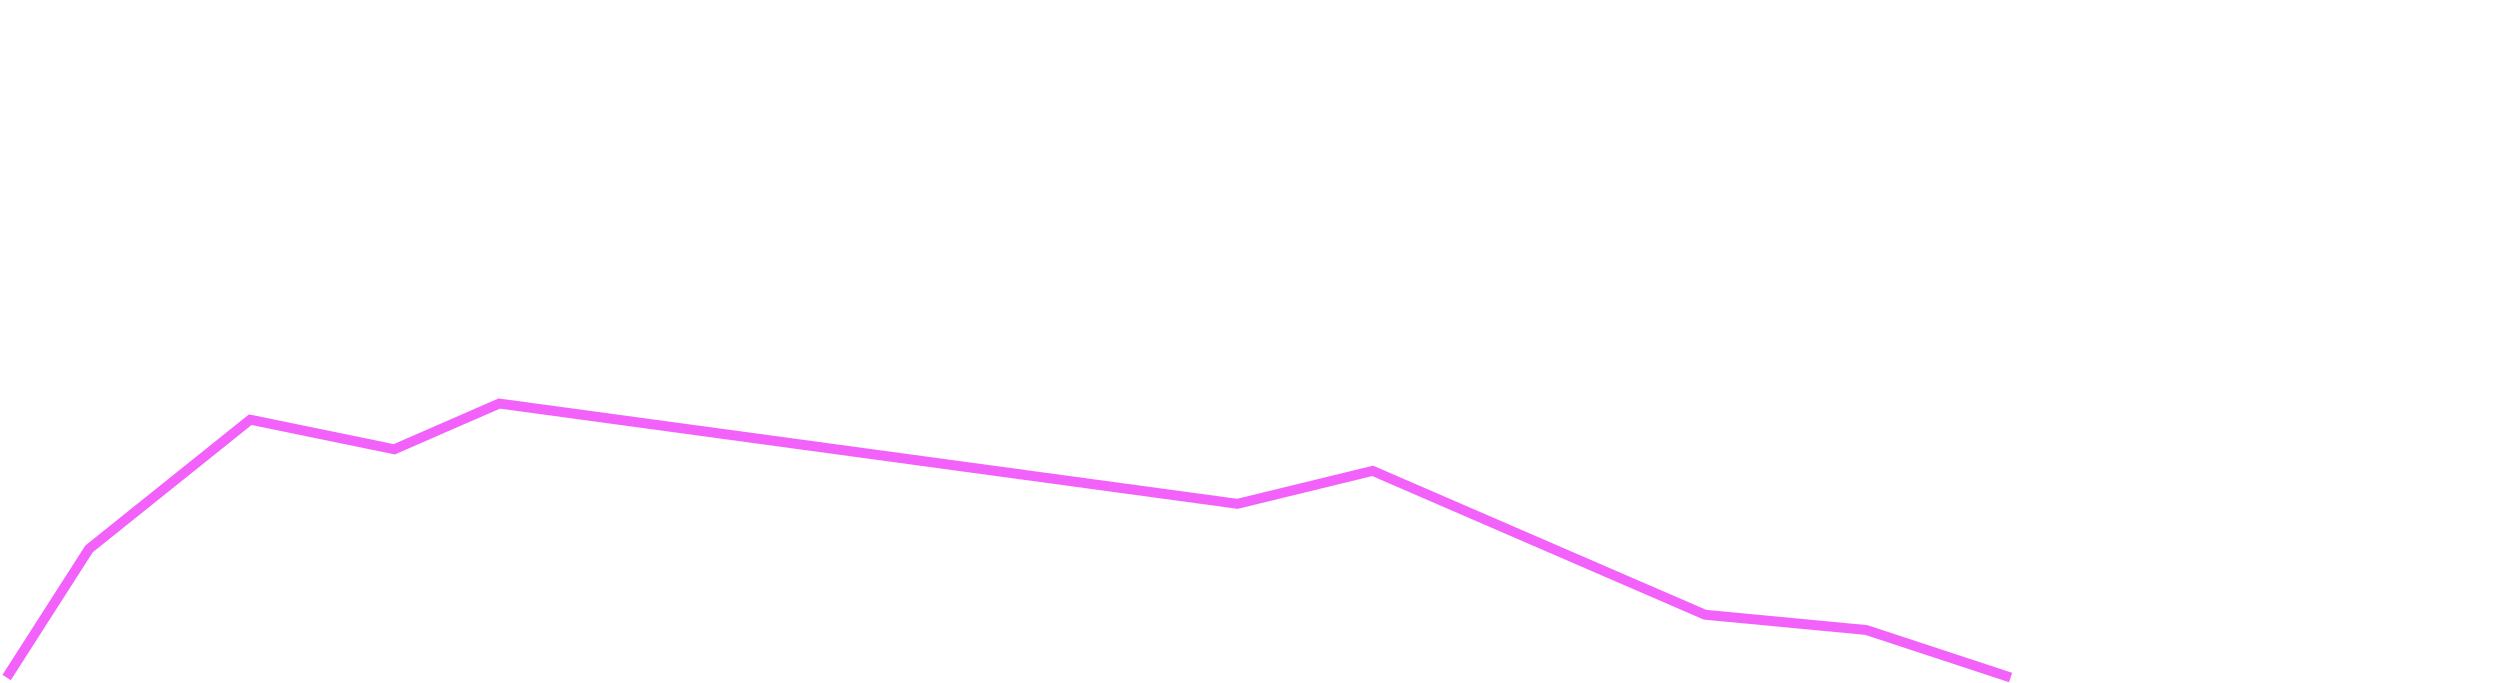
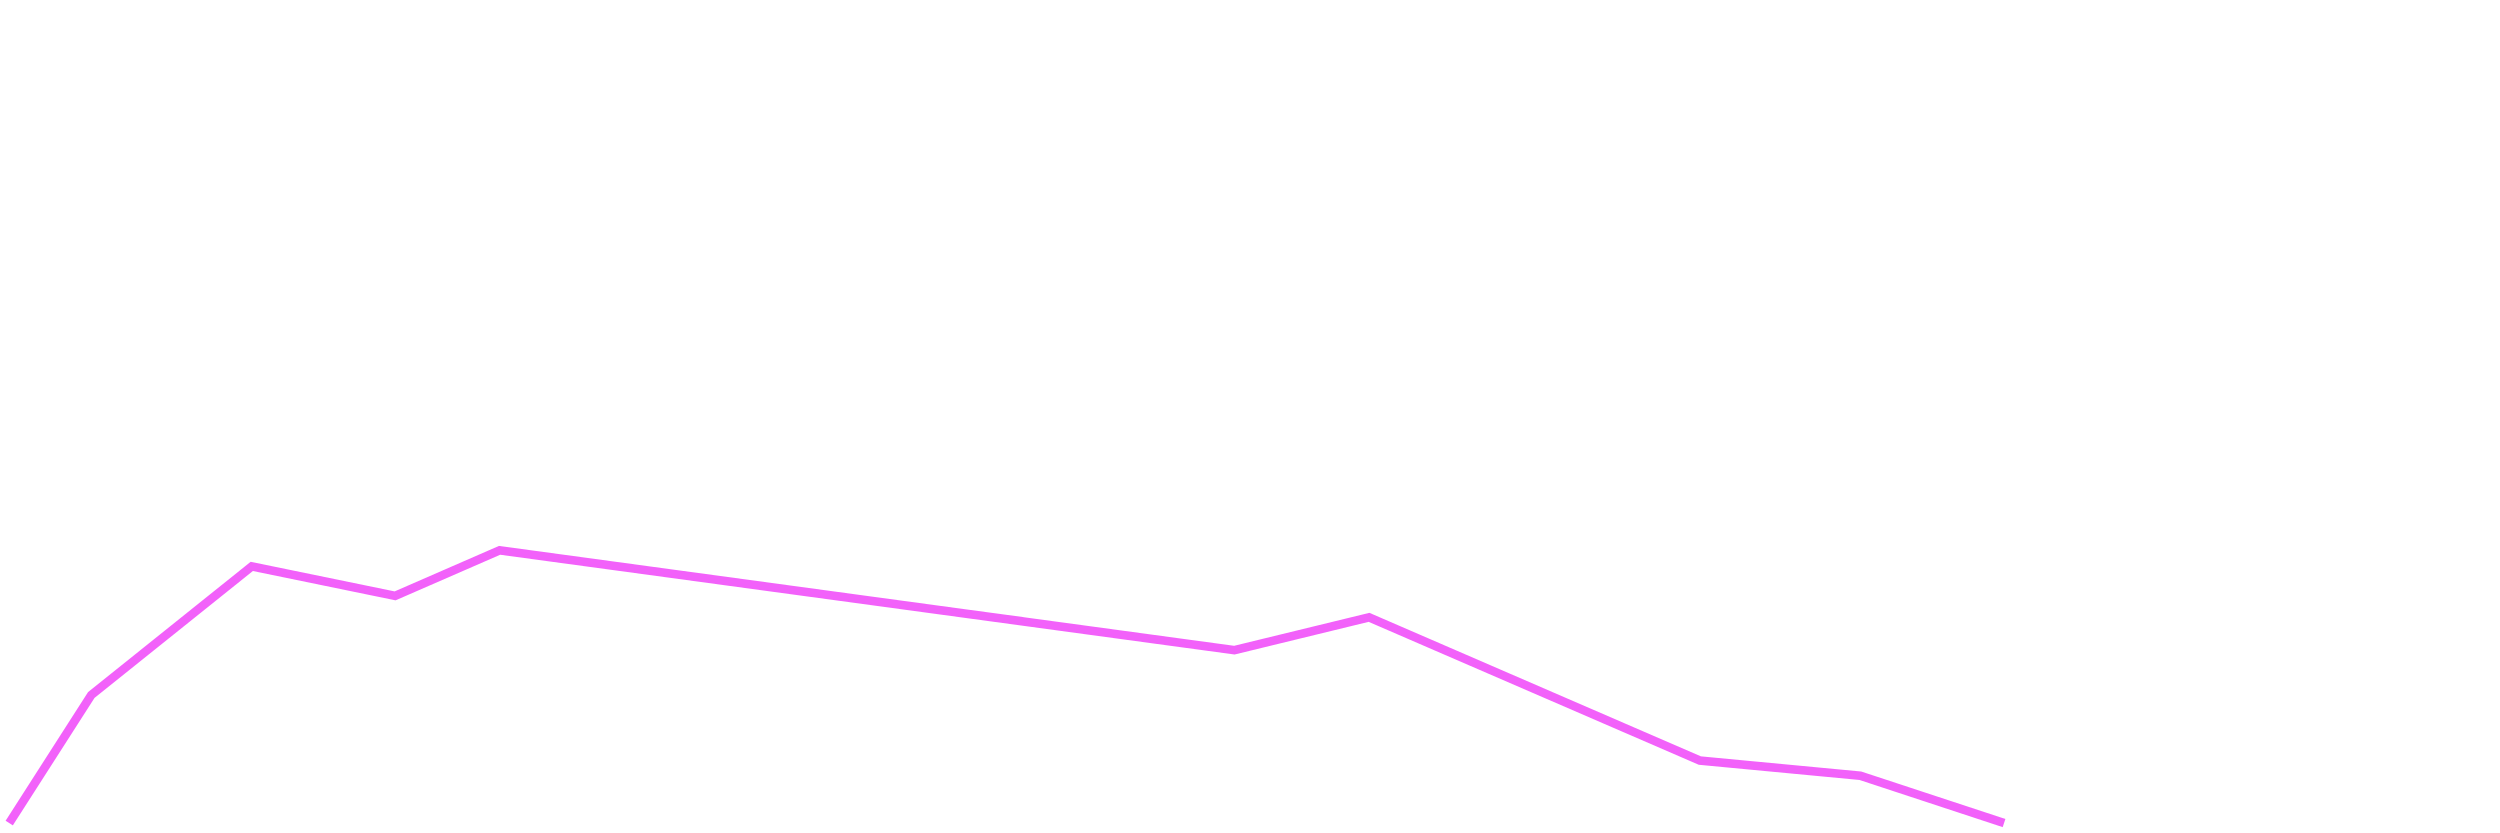
- <svg xmlns="http://www.w3.org/2000/svg" width="758" height="207" viewBox="0 0 758 207" fill="none">
-   <path d="M2 205.427L27 166.417L75.88 127.251L119.535 136.226L151.358 122.355L186.529 127.133L240.737 134.497L254.059 136.306L264.486 137.723L294.255 141.767M609.612 205.427L585.033 197.332L576.777 194.613L565.848 191.014L553.225 189.82L545.51 189.09L519.911 186.668L516.953 186.388L493.451 176.213L452.893 158.655L416.188 142.764L400.039 146.699L383.483 150.734L375.172 152.759L339.869 147.963L294.255 141.767M294.255 141.767L310.797 144" stroke="#F261FA" stroke-width="3" />
+ <svg xmlns="http://www.w3.org/2000/svg" width="874" height="291" viewBox="0 0 874 291" fill="none">
+   <path d="M3.222 287.743L31.916 242.97L88.019 198.016L138.123 208.318L174.648 192.397L215.016 197.881L277.234 206.333L292.524 208.41L304.492 210.036L338.66 214.677M700.612 287.743L672.402 278.453L662.926 275.332L650.382 271.201L635.894 269.831L627.039 268.993L597.658 266.213L594.263 265.892L567.288 254.214L520.737 234.061L478.608 215.822L460.074 220.339L441.072 224.969L431.533 227.294L391.013 221.789L338.66 214.677M338.66 214.677L357.646 217.24" stroke="#F261FA" stroke-width="3" />
</svg>
